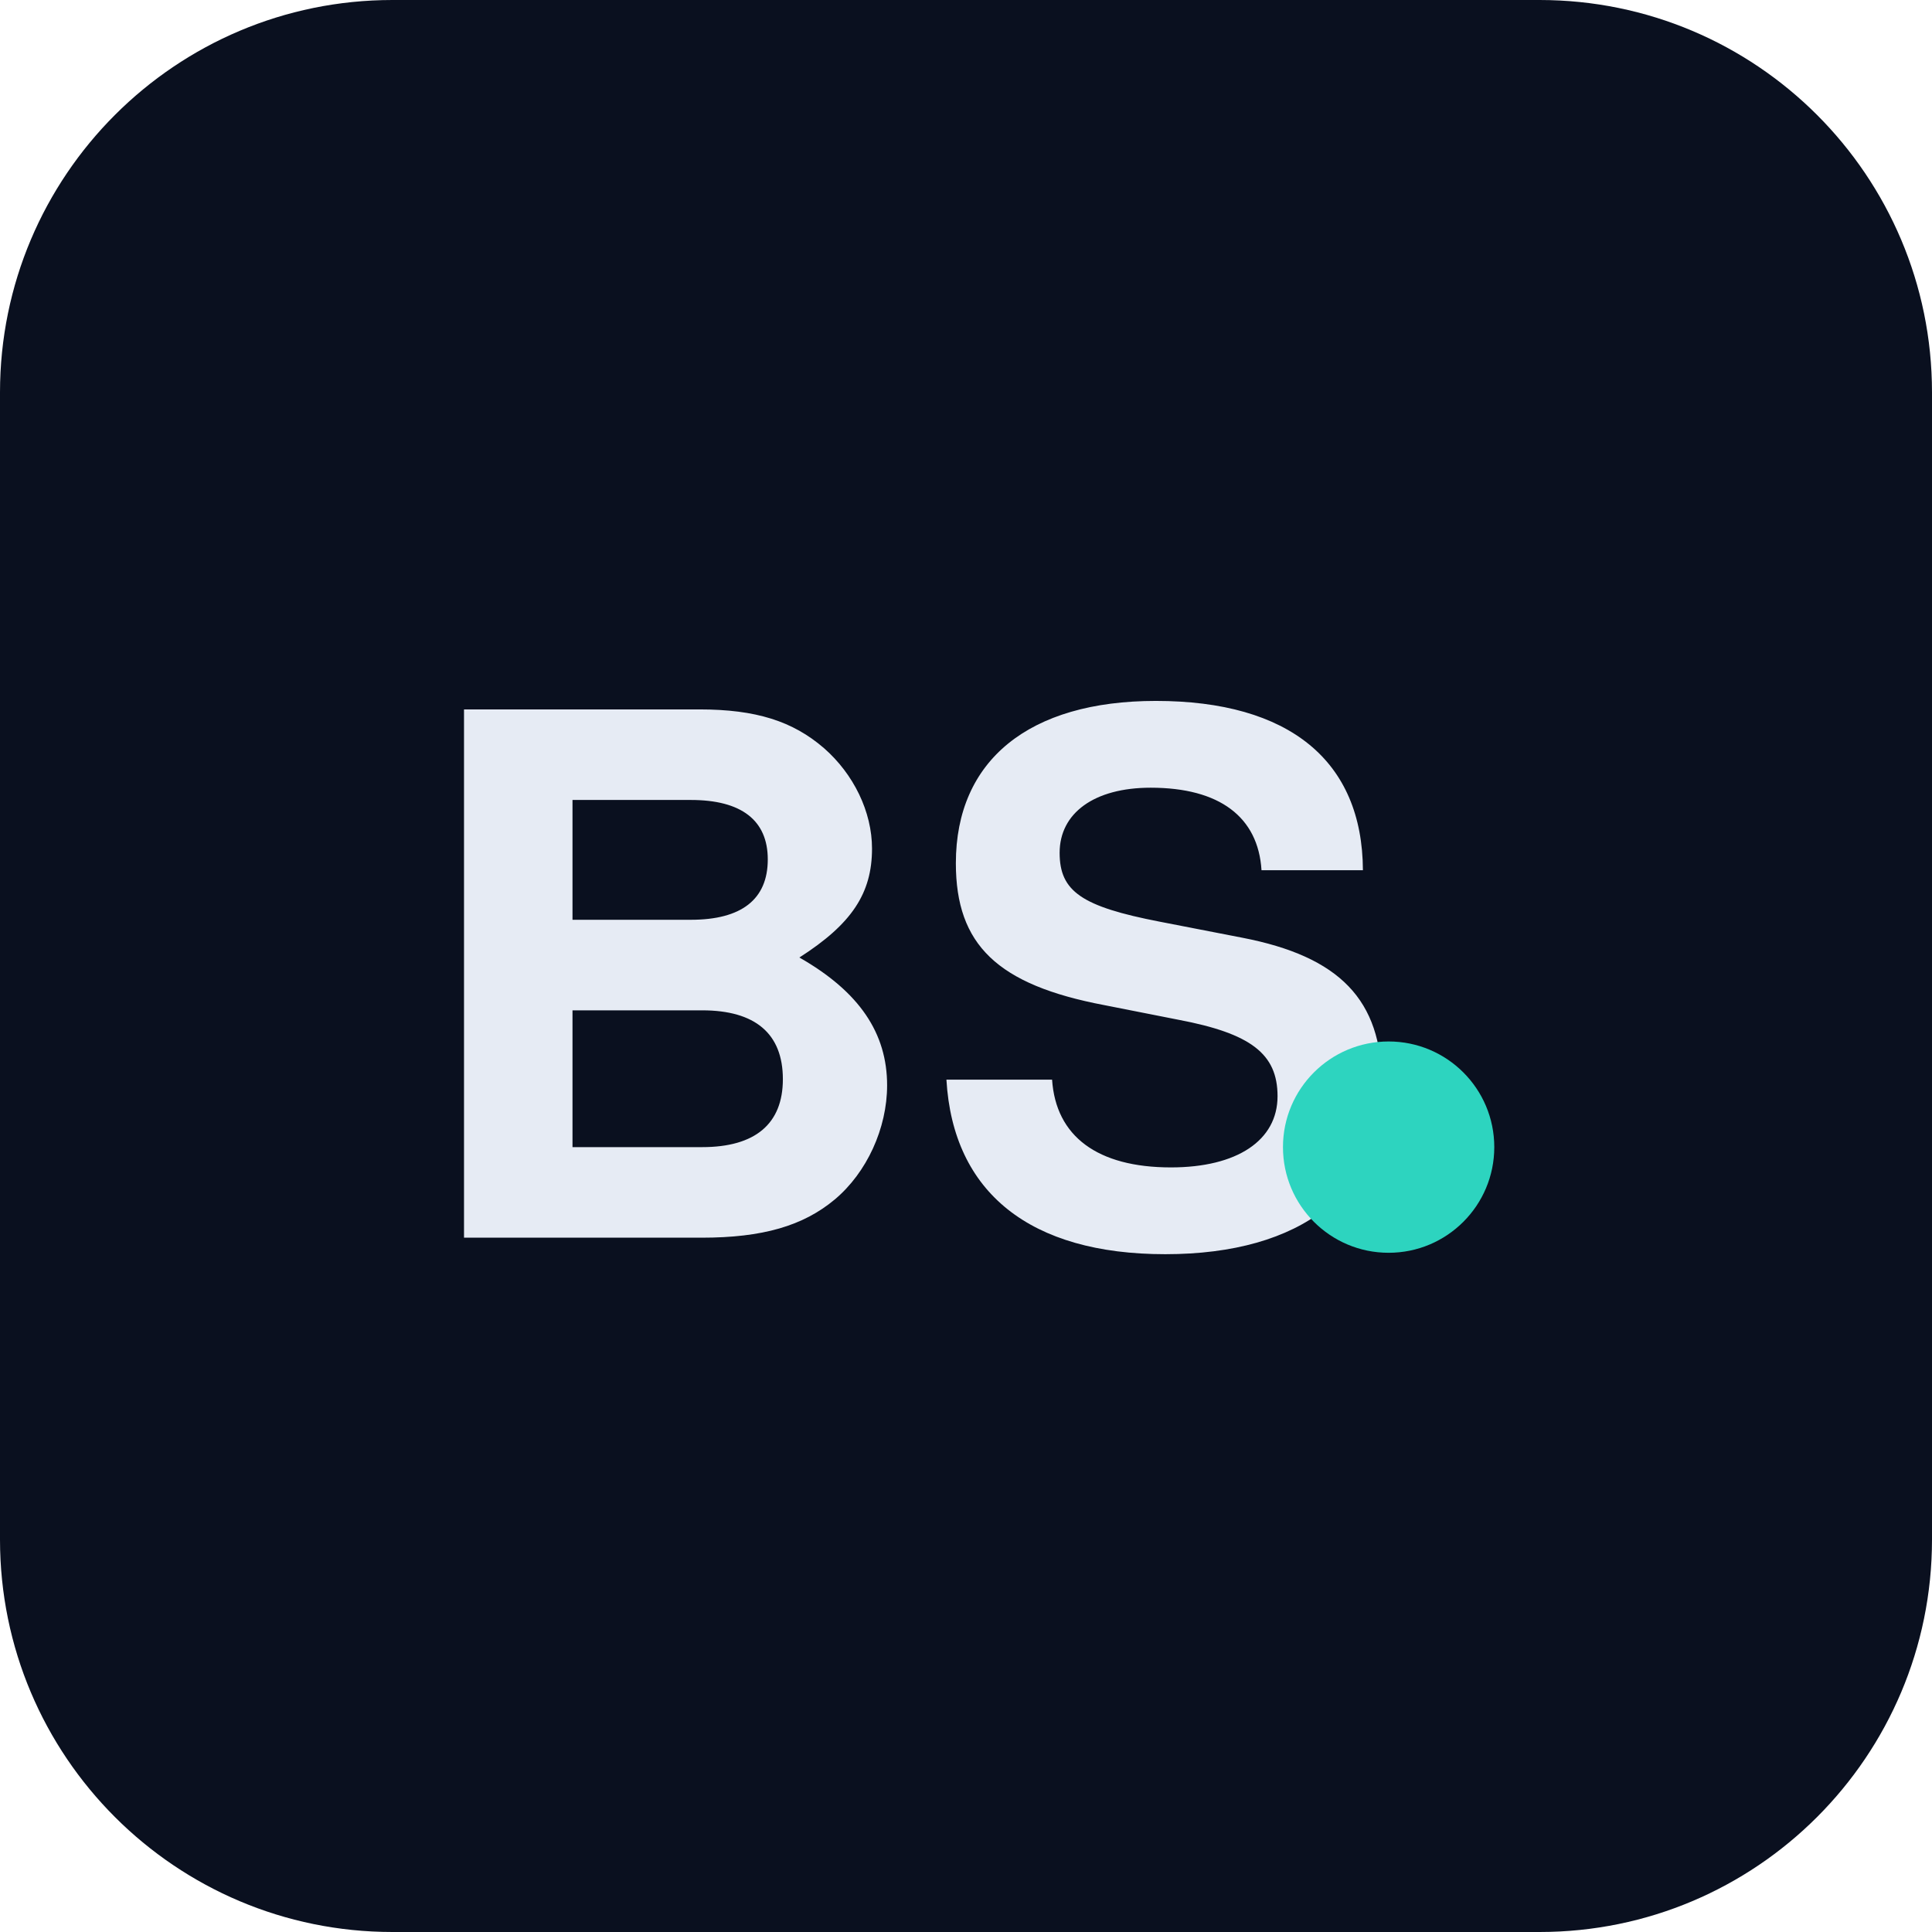
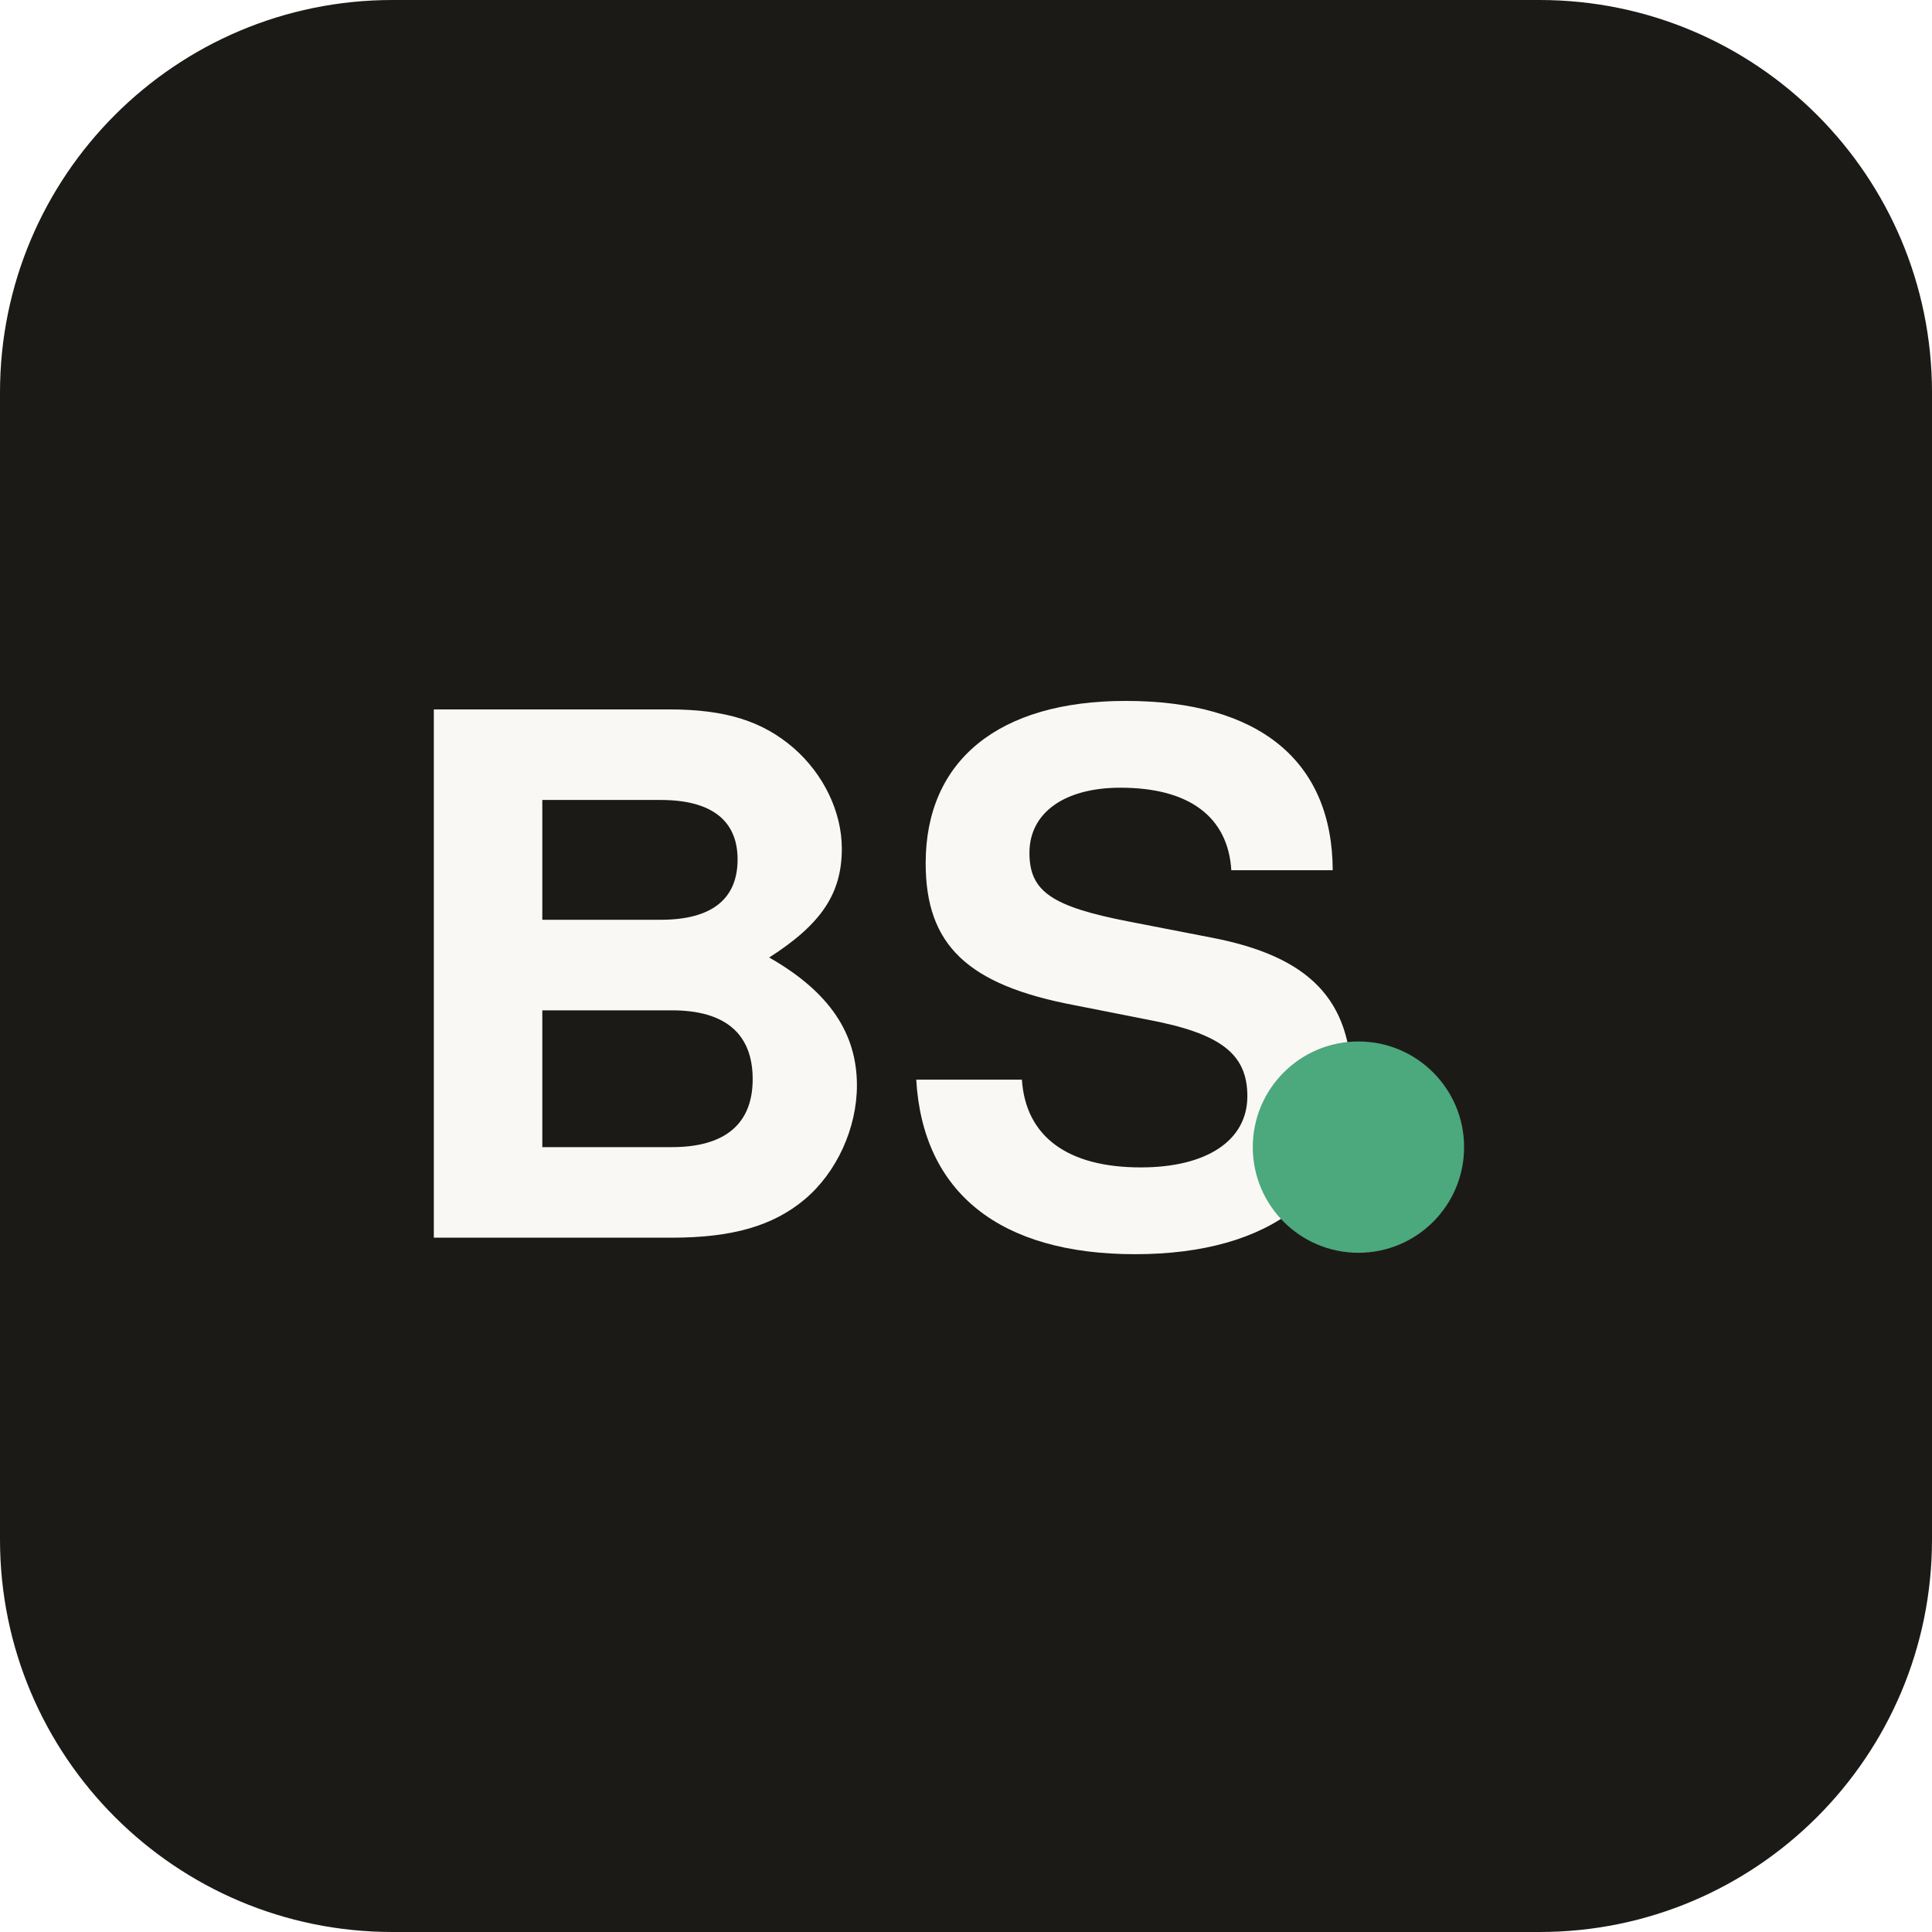
<svg xmlns="http://www.w3.org/2000/svg" viewBox="0 0 64 64">
-   <rect width="64" height="64" rx="13" fill="#0a101f" />
-   <text x="30" y="41" font-family="Helvetica, Arial, sans-serif" font-size="24" font-weight="bold" fill="#e6ebf4" text-anchor="middle">BS</text>
-   <circle cx="46" cy="38" r="3.5" fill="#2dd4bf" />
+   <rect width="64" height="64" rx="13" fill="#1c1a17" />
+   <text x="29" y="41" font-family="Helvetica, Arial, sans-serif" font-size="24" font-weight="bold" fill="#faf8f4" text-anchor="middle">BS</text>
+   <circle cx="45" cy="38" r="3.5" fill="#4ca87d" />
</svg>
